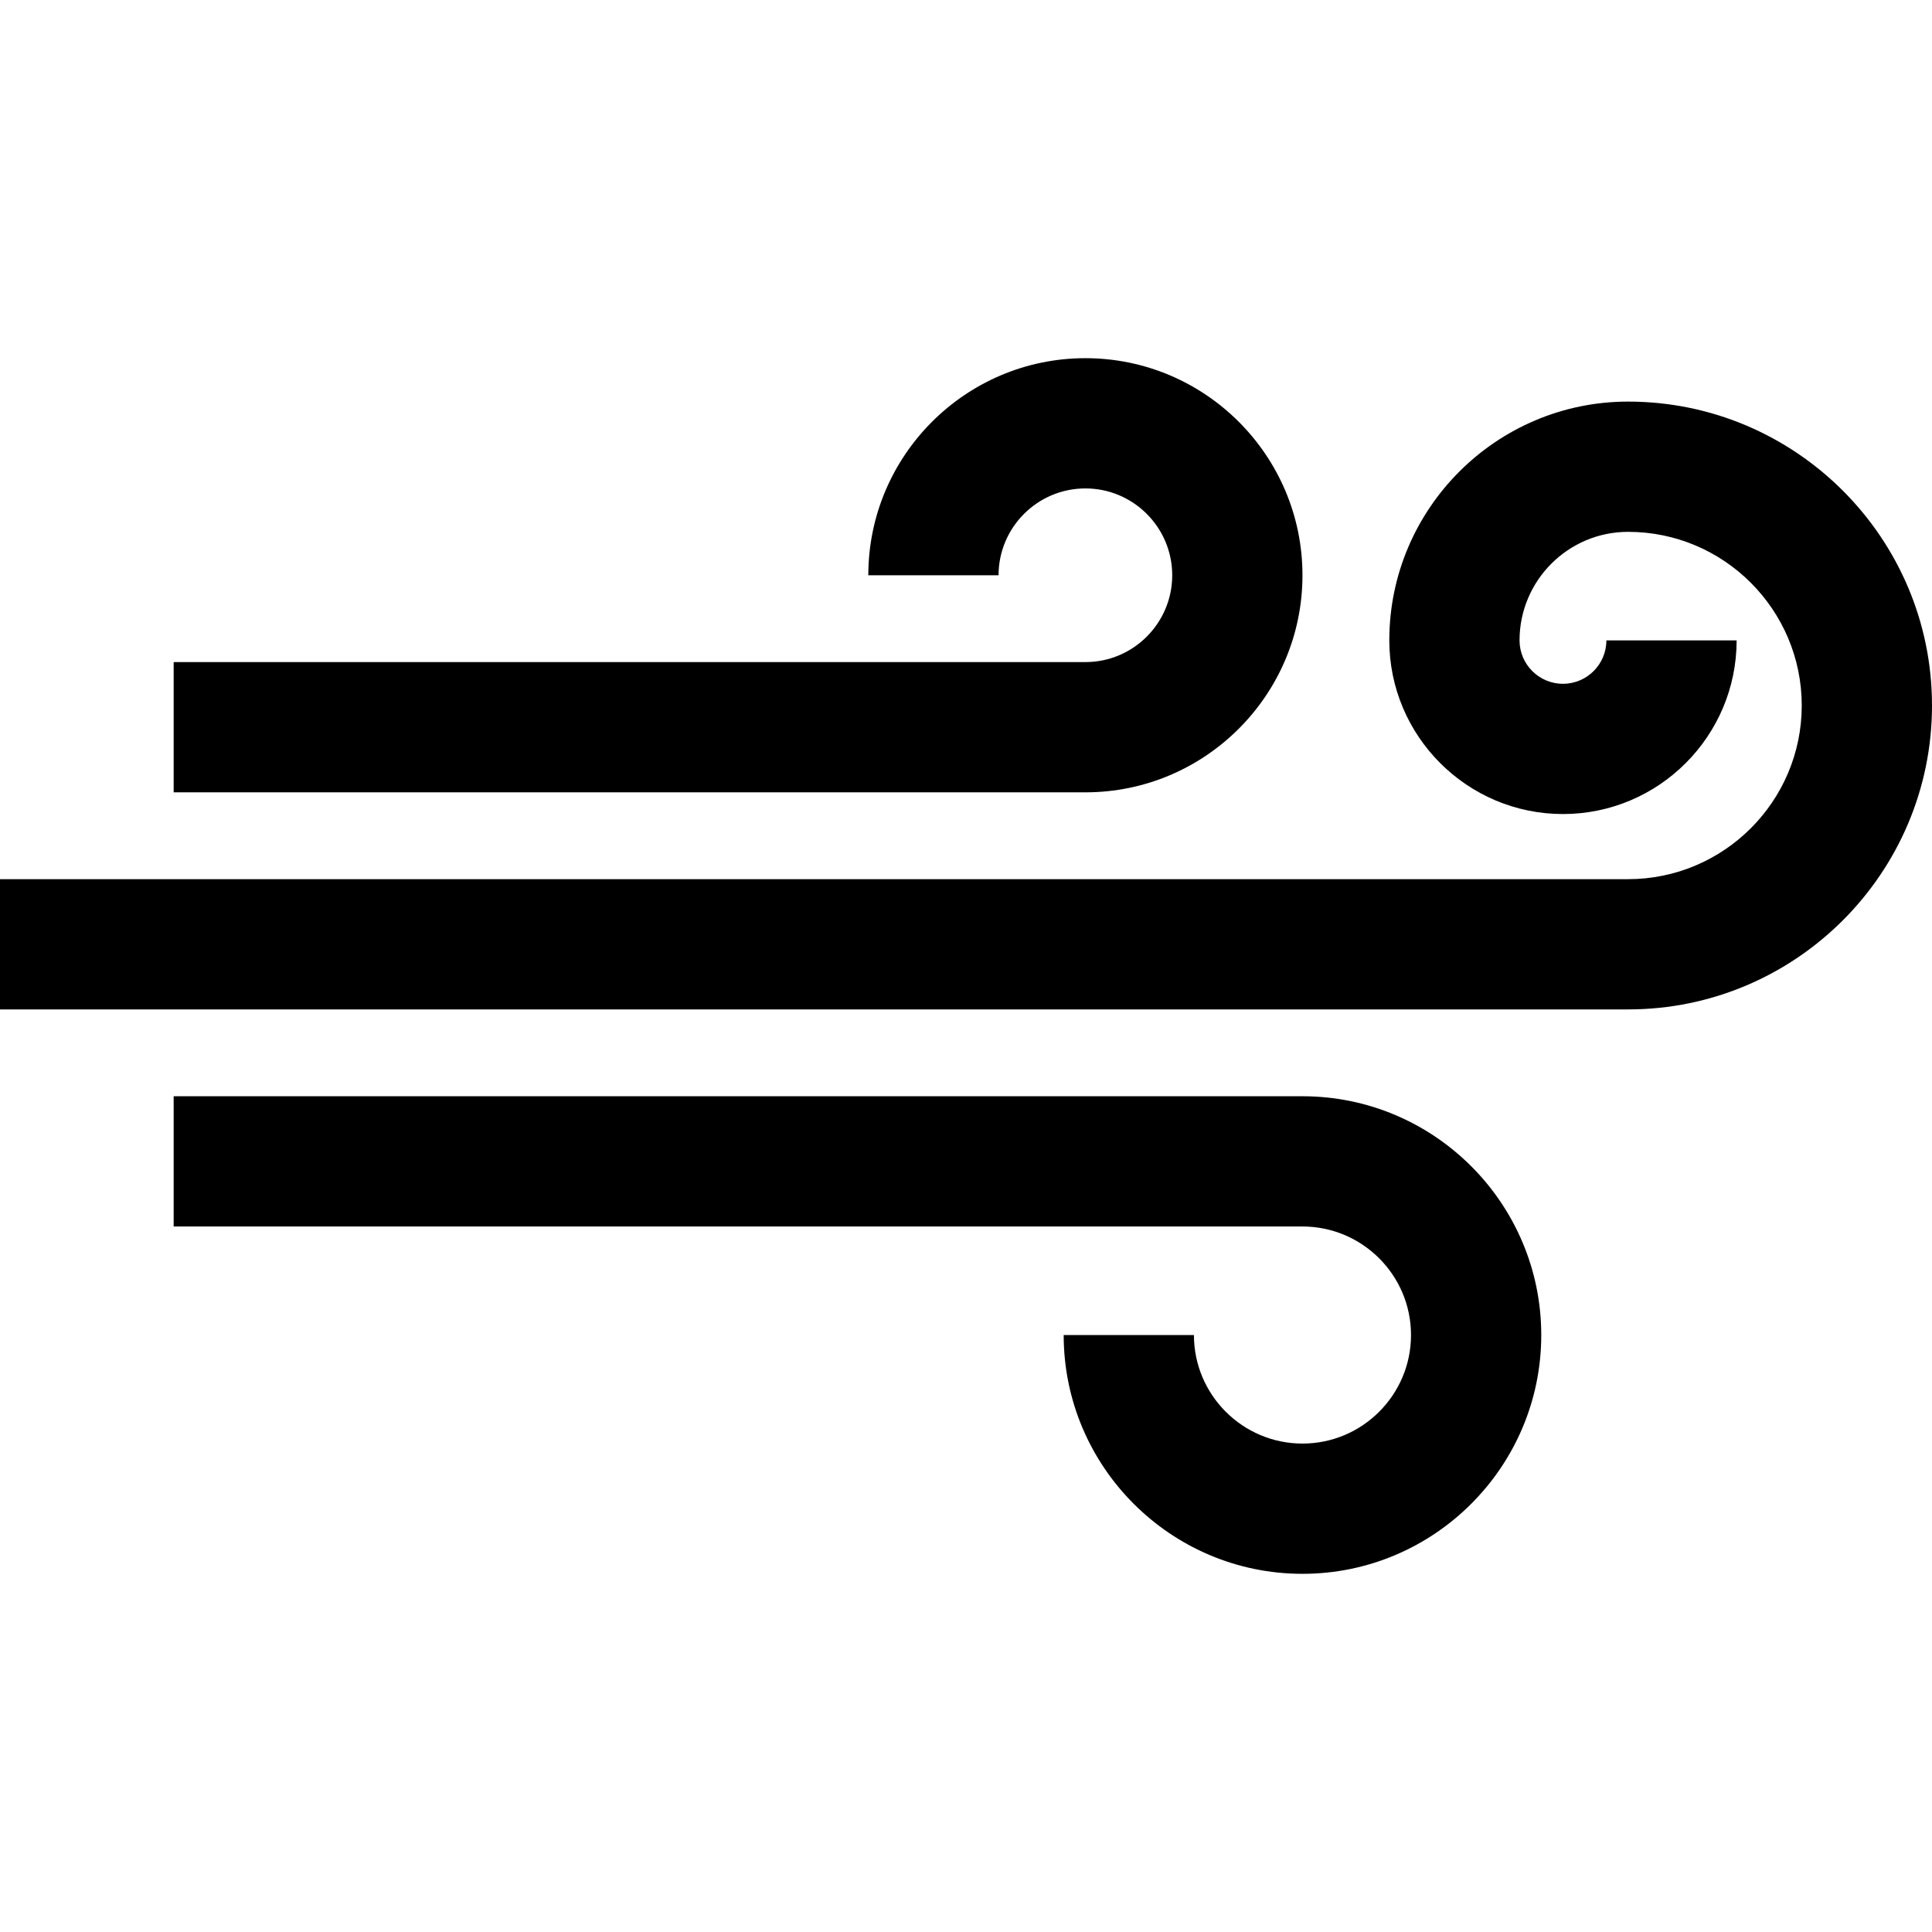
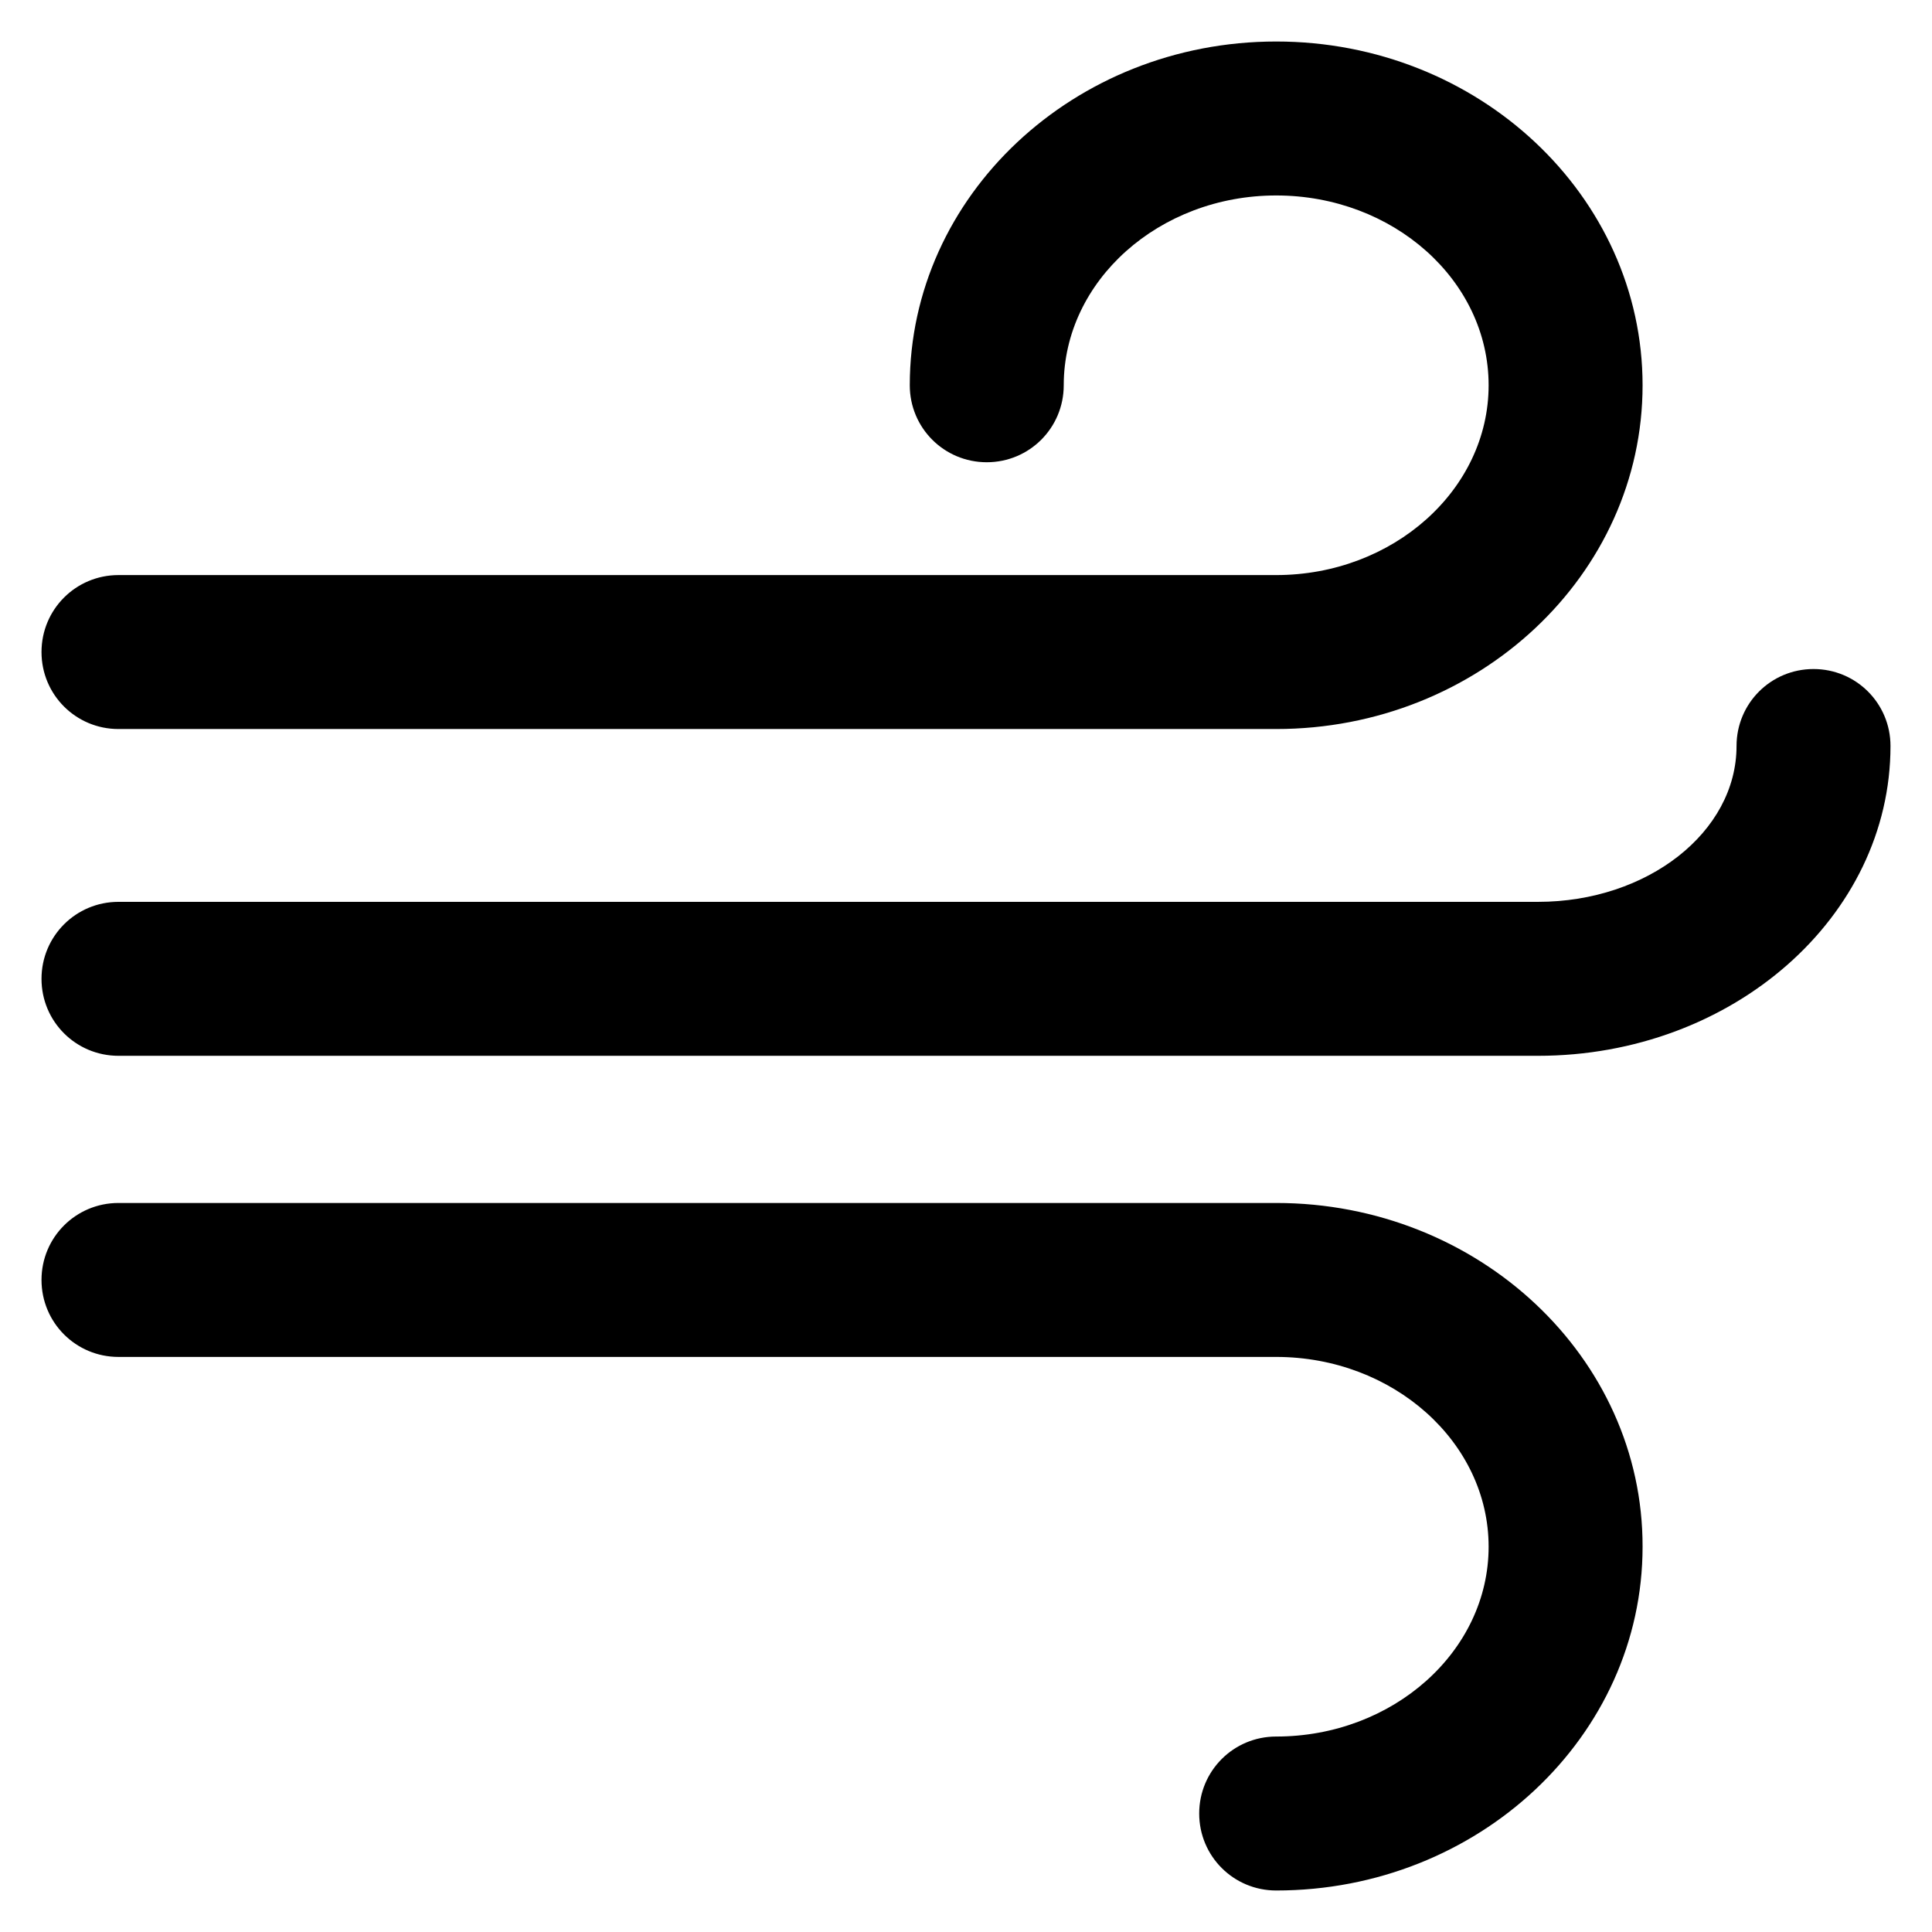
- <svg xmlns="http://www.w3.org/2000/svg" version="1.1" id="Layer_1" x="0px" y="0px" viewBox="0 0 512 512" style="enable-background:new 0 0 512 512;" xml:space="preserve">
+ <svg xmlns="http://www.w3.org/2000/svg" version="1.1" viewBox="0 0 512 512" enable-background="new 0 0 512 512">
  <g>
    <g>
-       <path d="M287.64,94.921c-31.721,0-57.528,25.807-57.528,57.528h34.517c0-12.688,10.323-23.011,23.011-23.011    c12.688,0,23.011,10.323,23.011,23.011c0,12.688-10.323,23.011-23.011,23.011H46.022v34.517H287.64    c31.721,0,57.528-25.807,57.528-57.528C345.169,120.728,319.361,94.921,287.64,94.921z" />
+       <path d="m31.4,193.2h306.8c53.6,0 97.1-40.9 97.1-91.1s-43.5-91.1-97.1-91.1c-53.6,0-97.1,40.9-97.1,91.1 0,11.3 9.1,20.4 20.4,20.4 11.3,0 20.4-9.1 20.4-20.4 0-27.7 25.3-50.3 56.3-50.3 31,0 56.3,22.5 56.3,50.3 0,27.7-25.3,50.3-56.3,50.3h-306.8c-11.3,0-20.4,9.1-20.4,20.4s9.1,20.4 20.4,20.4z" />
+       <path d="m338.2,318.8h-306.8c-11.3,0-20.4,9.1-20.4,20.4s9.1,20.4 20.4,20.4h306.8c31,0 56.3,22.6 56.3,50.3 0,27.7-25.3,50.3-56.3,50.3-11.3,0-20.4,9.1-20.4,20.4 0,11.3 9.1,20.4 20.4,20.4 53.6,0 97.1-40.9 97.1-91.1 0.1-50.2-43.5-91.1-97.1-91.1z" />
+       <path d="m480.6,177.3c-11.3,0-20.4,9.1-20.4,20.4 0,22.8-23.6,41.3-52.6,41.3h-376.2c-11.3,0-20.4,9.1-20.4,20.4 0,11.3 9.1,20.4 20.4,20.4h376.2c51.5,0 93.4-36.8 93.4-82.1 0-11.3-9.1-20.4-20.4-20.4z" />
    </g>
  </g>
-   <g>
-     <g>
-       <path d="M431.461,106.427c-34.893,0-63.281,28.388-63.281,63.281c0,25.377,20.646,46.022,46.022,46.022    c25.377,0,46.022-20.646,46.022-46.022h-34.517c0,6.344-5.161,11.506-11.506,11.506c-6.344,0-11.506-5.161-11.506-11.506    c0-15.861,12.904-28.764,28.764-28.764c25.377,0,46.022,20.646,46.022,46.022c0,25.377-20.646,46.022-46.022,46.022H0v34.517    h431.461c44.409,0,80.539-36.13,80.539-80.539C512,142.557,475.87,106.427,431.461,106.427z" />
-     </g>
-   </g>
-   <g>
-     <g>
-       <path d="M345.169,290.517H46.022v34.517h299.146c15.861,0,28.764,12.904,28.764,28.764c0,15.861-12.904,28.764-28.764,28.764    c-15.86,0-28.764-12.904-28.764-28.764h-34.517c0,34.893,28.388,63.281,63.281,63.281c34.893,0,63.281-28.388,63.281-63.281    C408.449,318.905,380.062,290.517,345.169,290.517z" />
-     </g>
-   </g>
-   <g>
- </g>
-   <g>
- </g>
-   <g>
- </g>
-   <g>
- </g>
-   <g>
- </g>
-   <g>
- </g>
-   <g>
- </g>
-   <g>
- </g>
-   <g>
- </g>
-   <g>
- </g>
-   <g>
- </g>
-   <g>
- </g>
-   <g>
- </g>
-   <g>
- </g>
-   <g>
- </g>
</svg>
